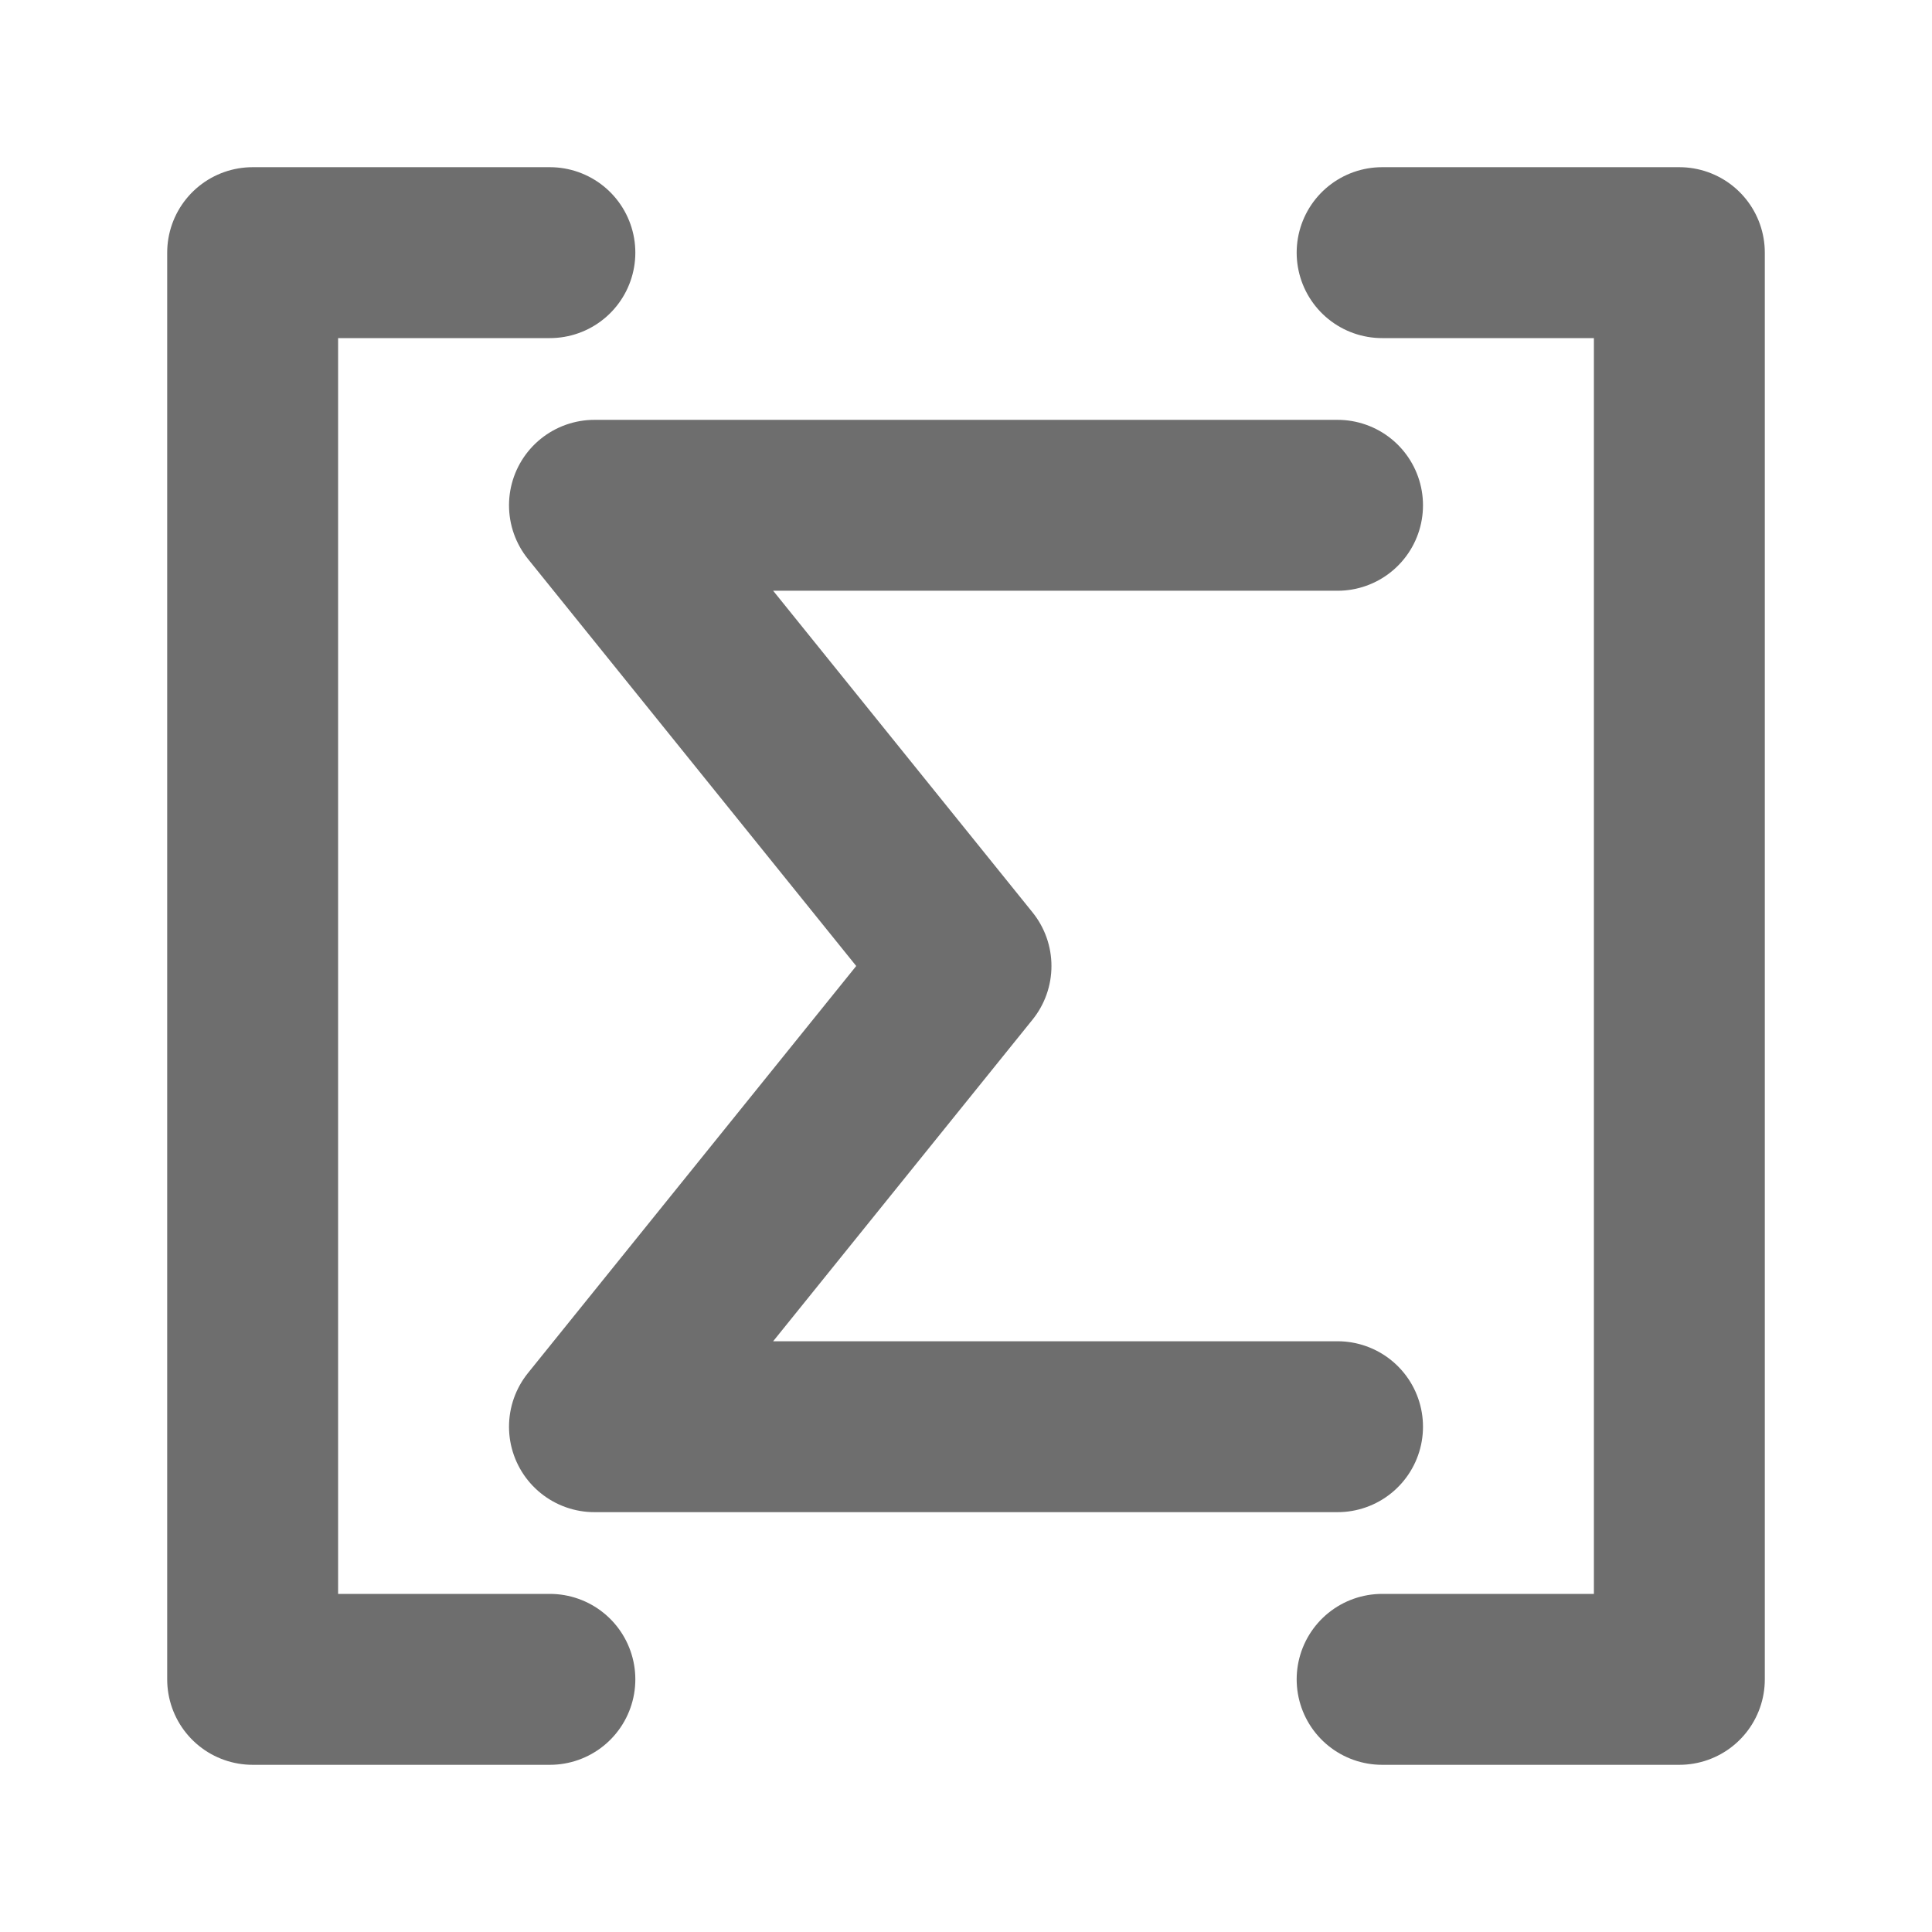
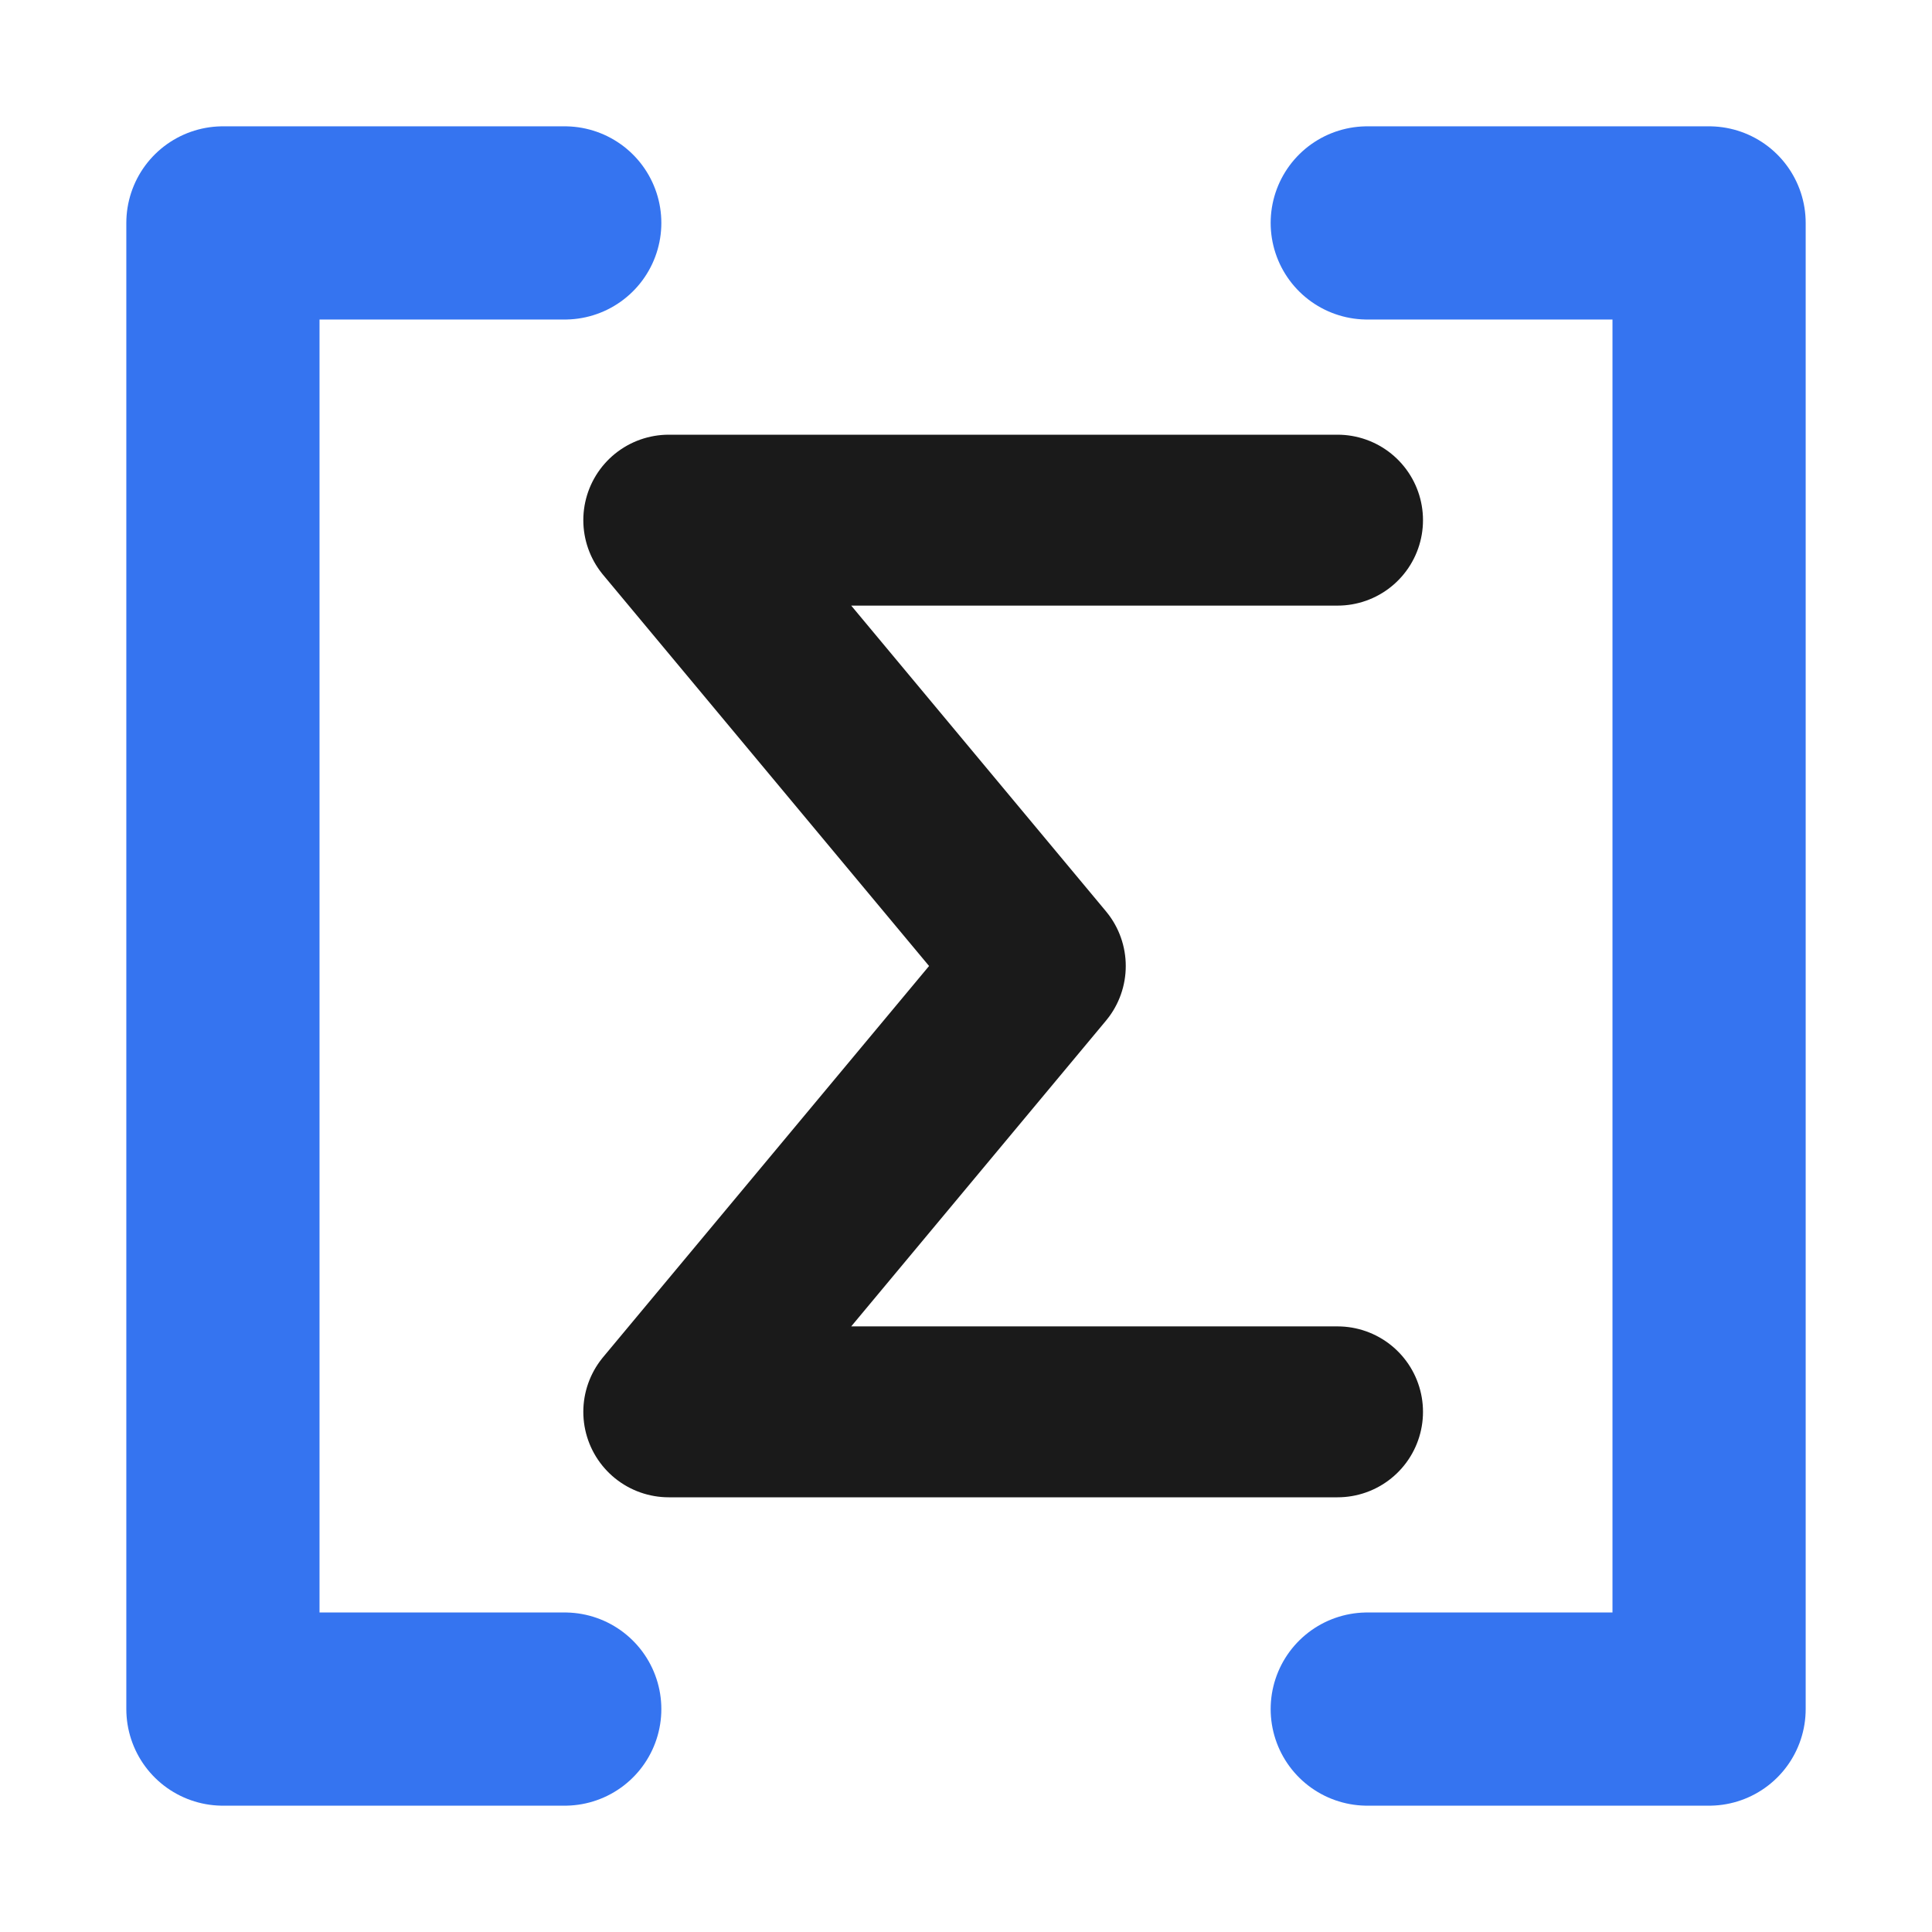
<svg xmlns="http://www.w3.org/2000/svg" width="13" height="13" viewBox="0 0 13 13" fill="none">
-   <g stroke="#6E6E6E" stroke-width="1.15" stroke-linecap="round" stroke-linejoin="round" fill="none">
-     <path d="M3.7 1.7 H1.7 V11.3 H3.7" />
-     <path d="M9.3 1.7 H11.3 V11.3 H9.3" />
-     <path d="M9 3.4 H4 L6.5 6.5 L4 9.6 H9" />
-   </g>
+   <path d="M3.8 1.5 H1.5 V11.5 H3.8" stroke="#3574F0" stroke-width="1.3" stroke-linecap="round" stroke-linejoin="round" />
+   <path d="M9.2 1.5 H11.5 V11.5 H9.2" stroke="#3574F0" stroke-width="1.3" stroke-linecap="round" stroke-linejoin="round" />
+   <path d="M9 3.5 H4.5 L7 6.5 L4.5 9.5 H9" stroke="#1A1A1A" stroke-width="1.15" stroke-linecap="round" stroke-linejoin="round" />
</svg>
